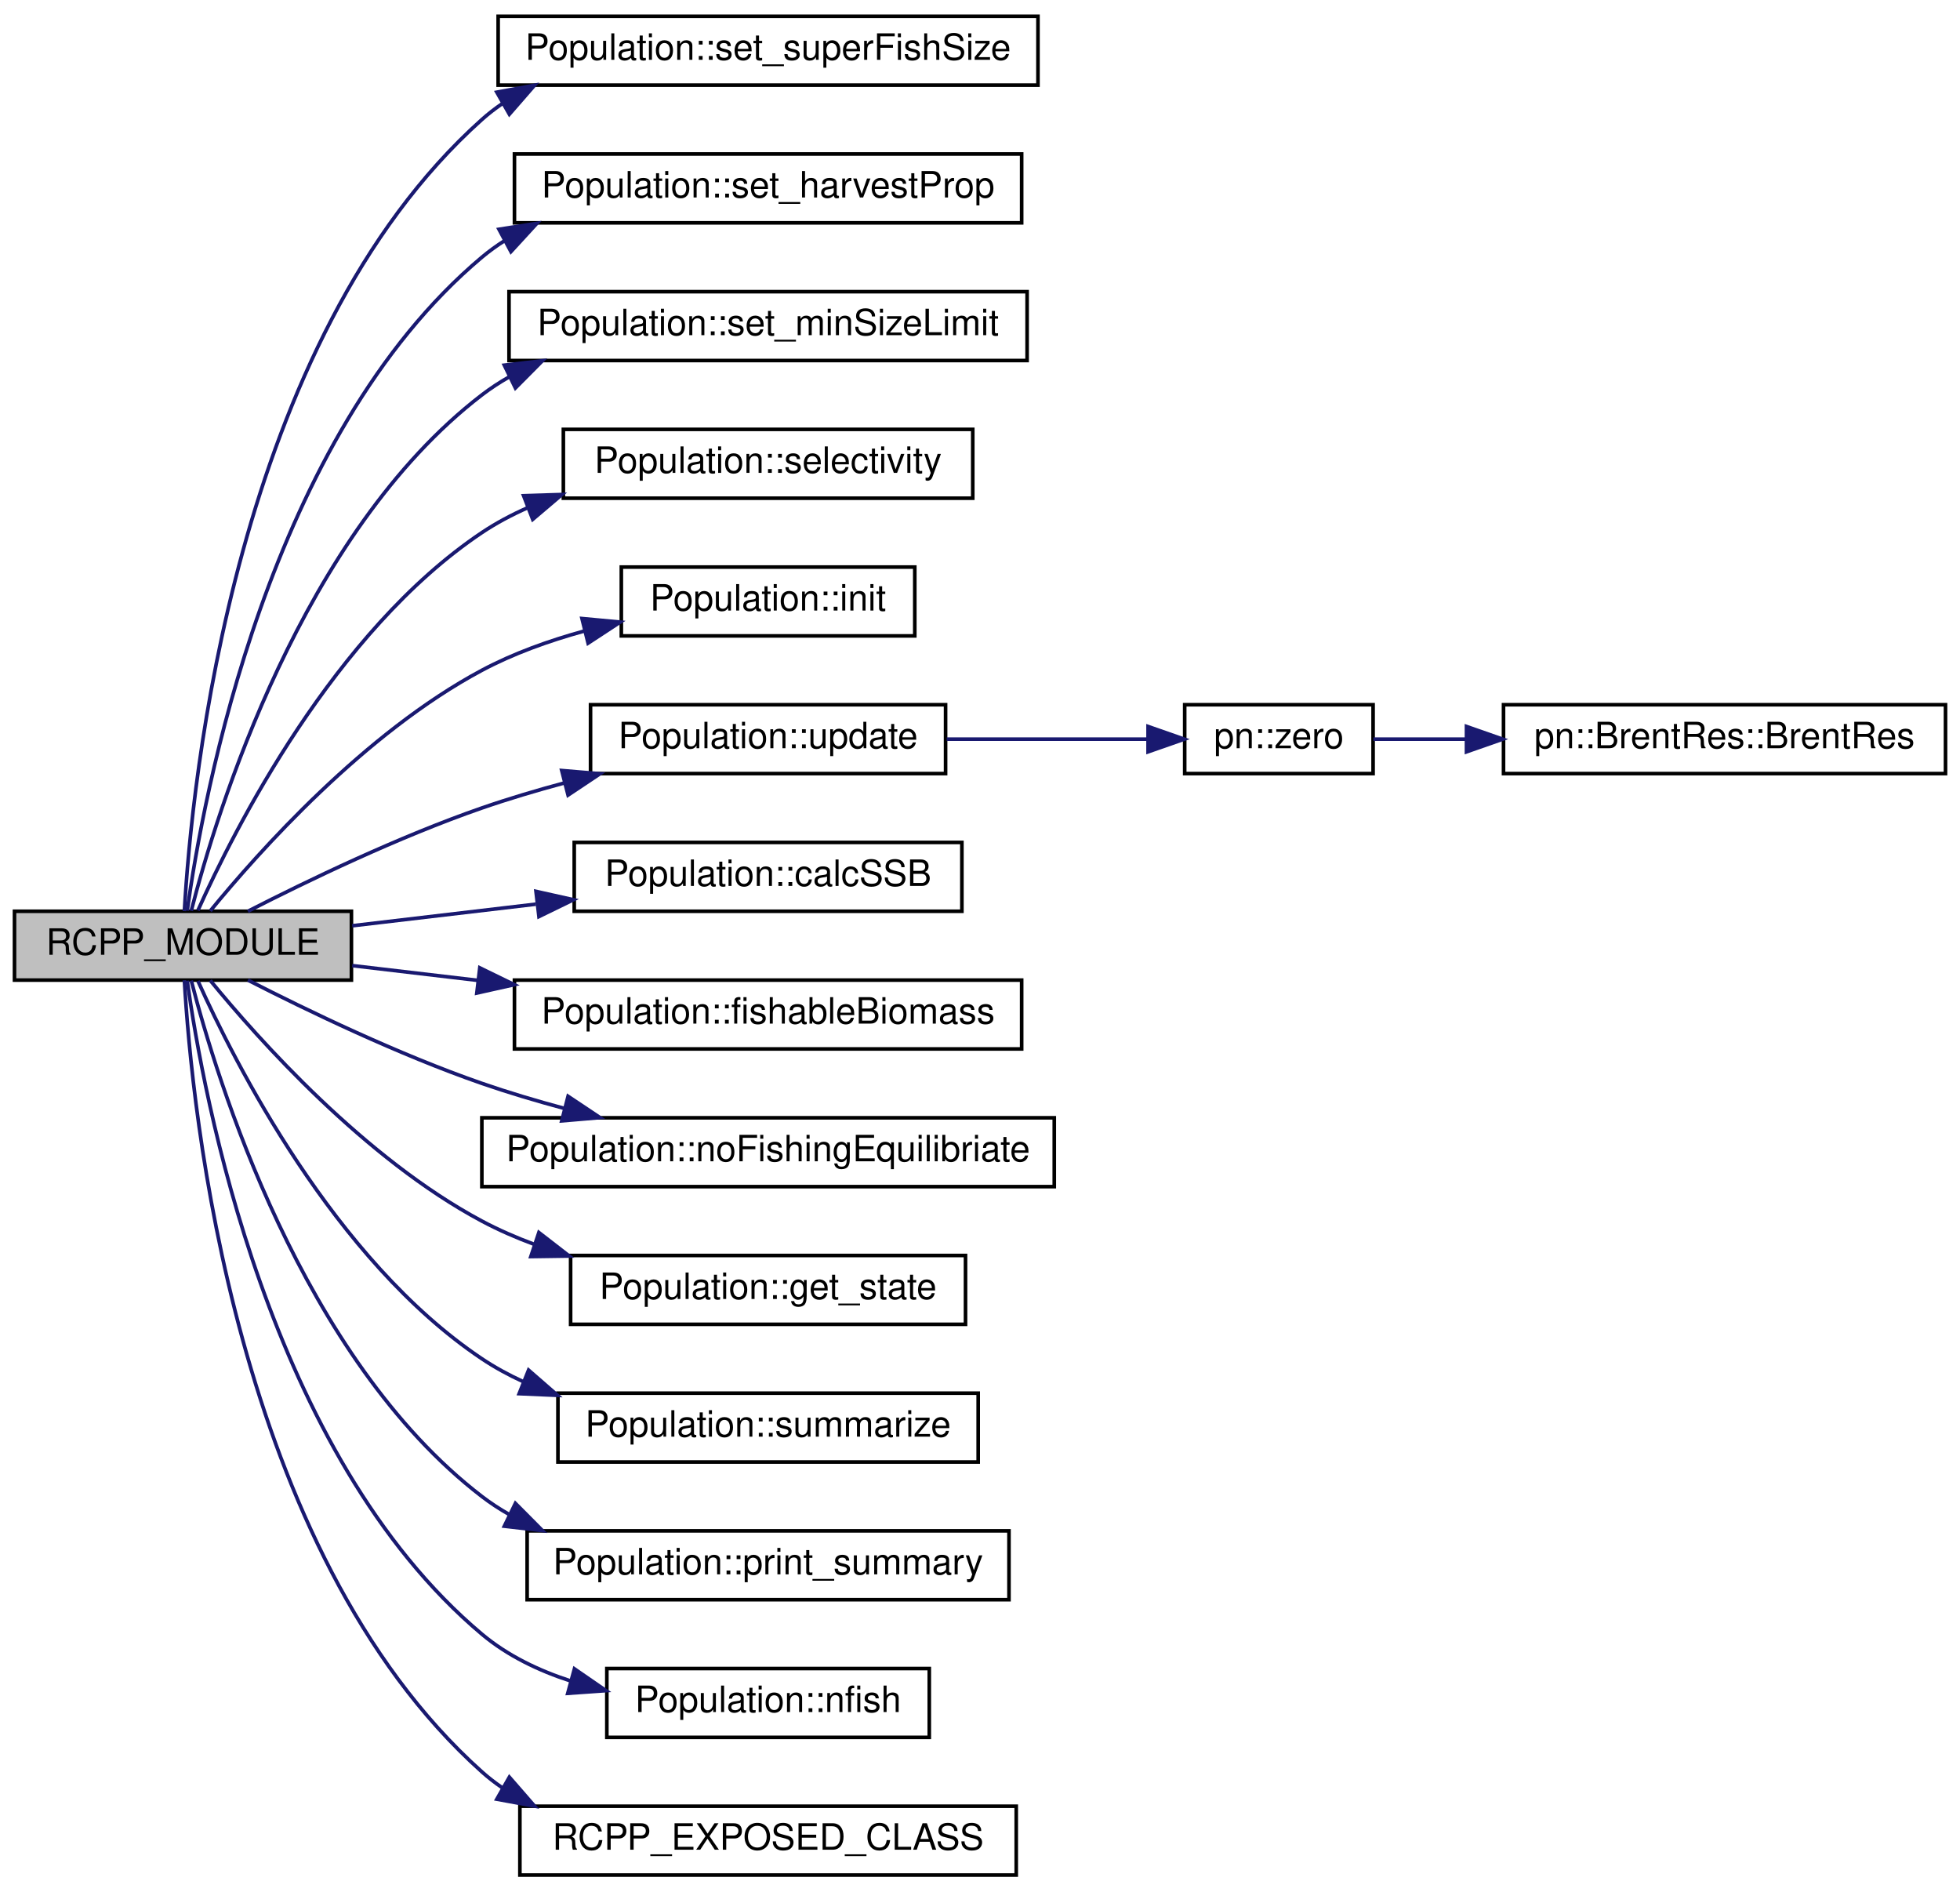
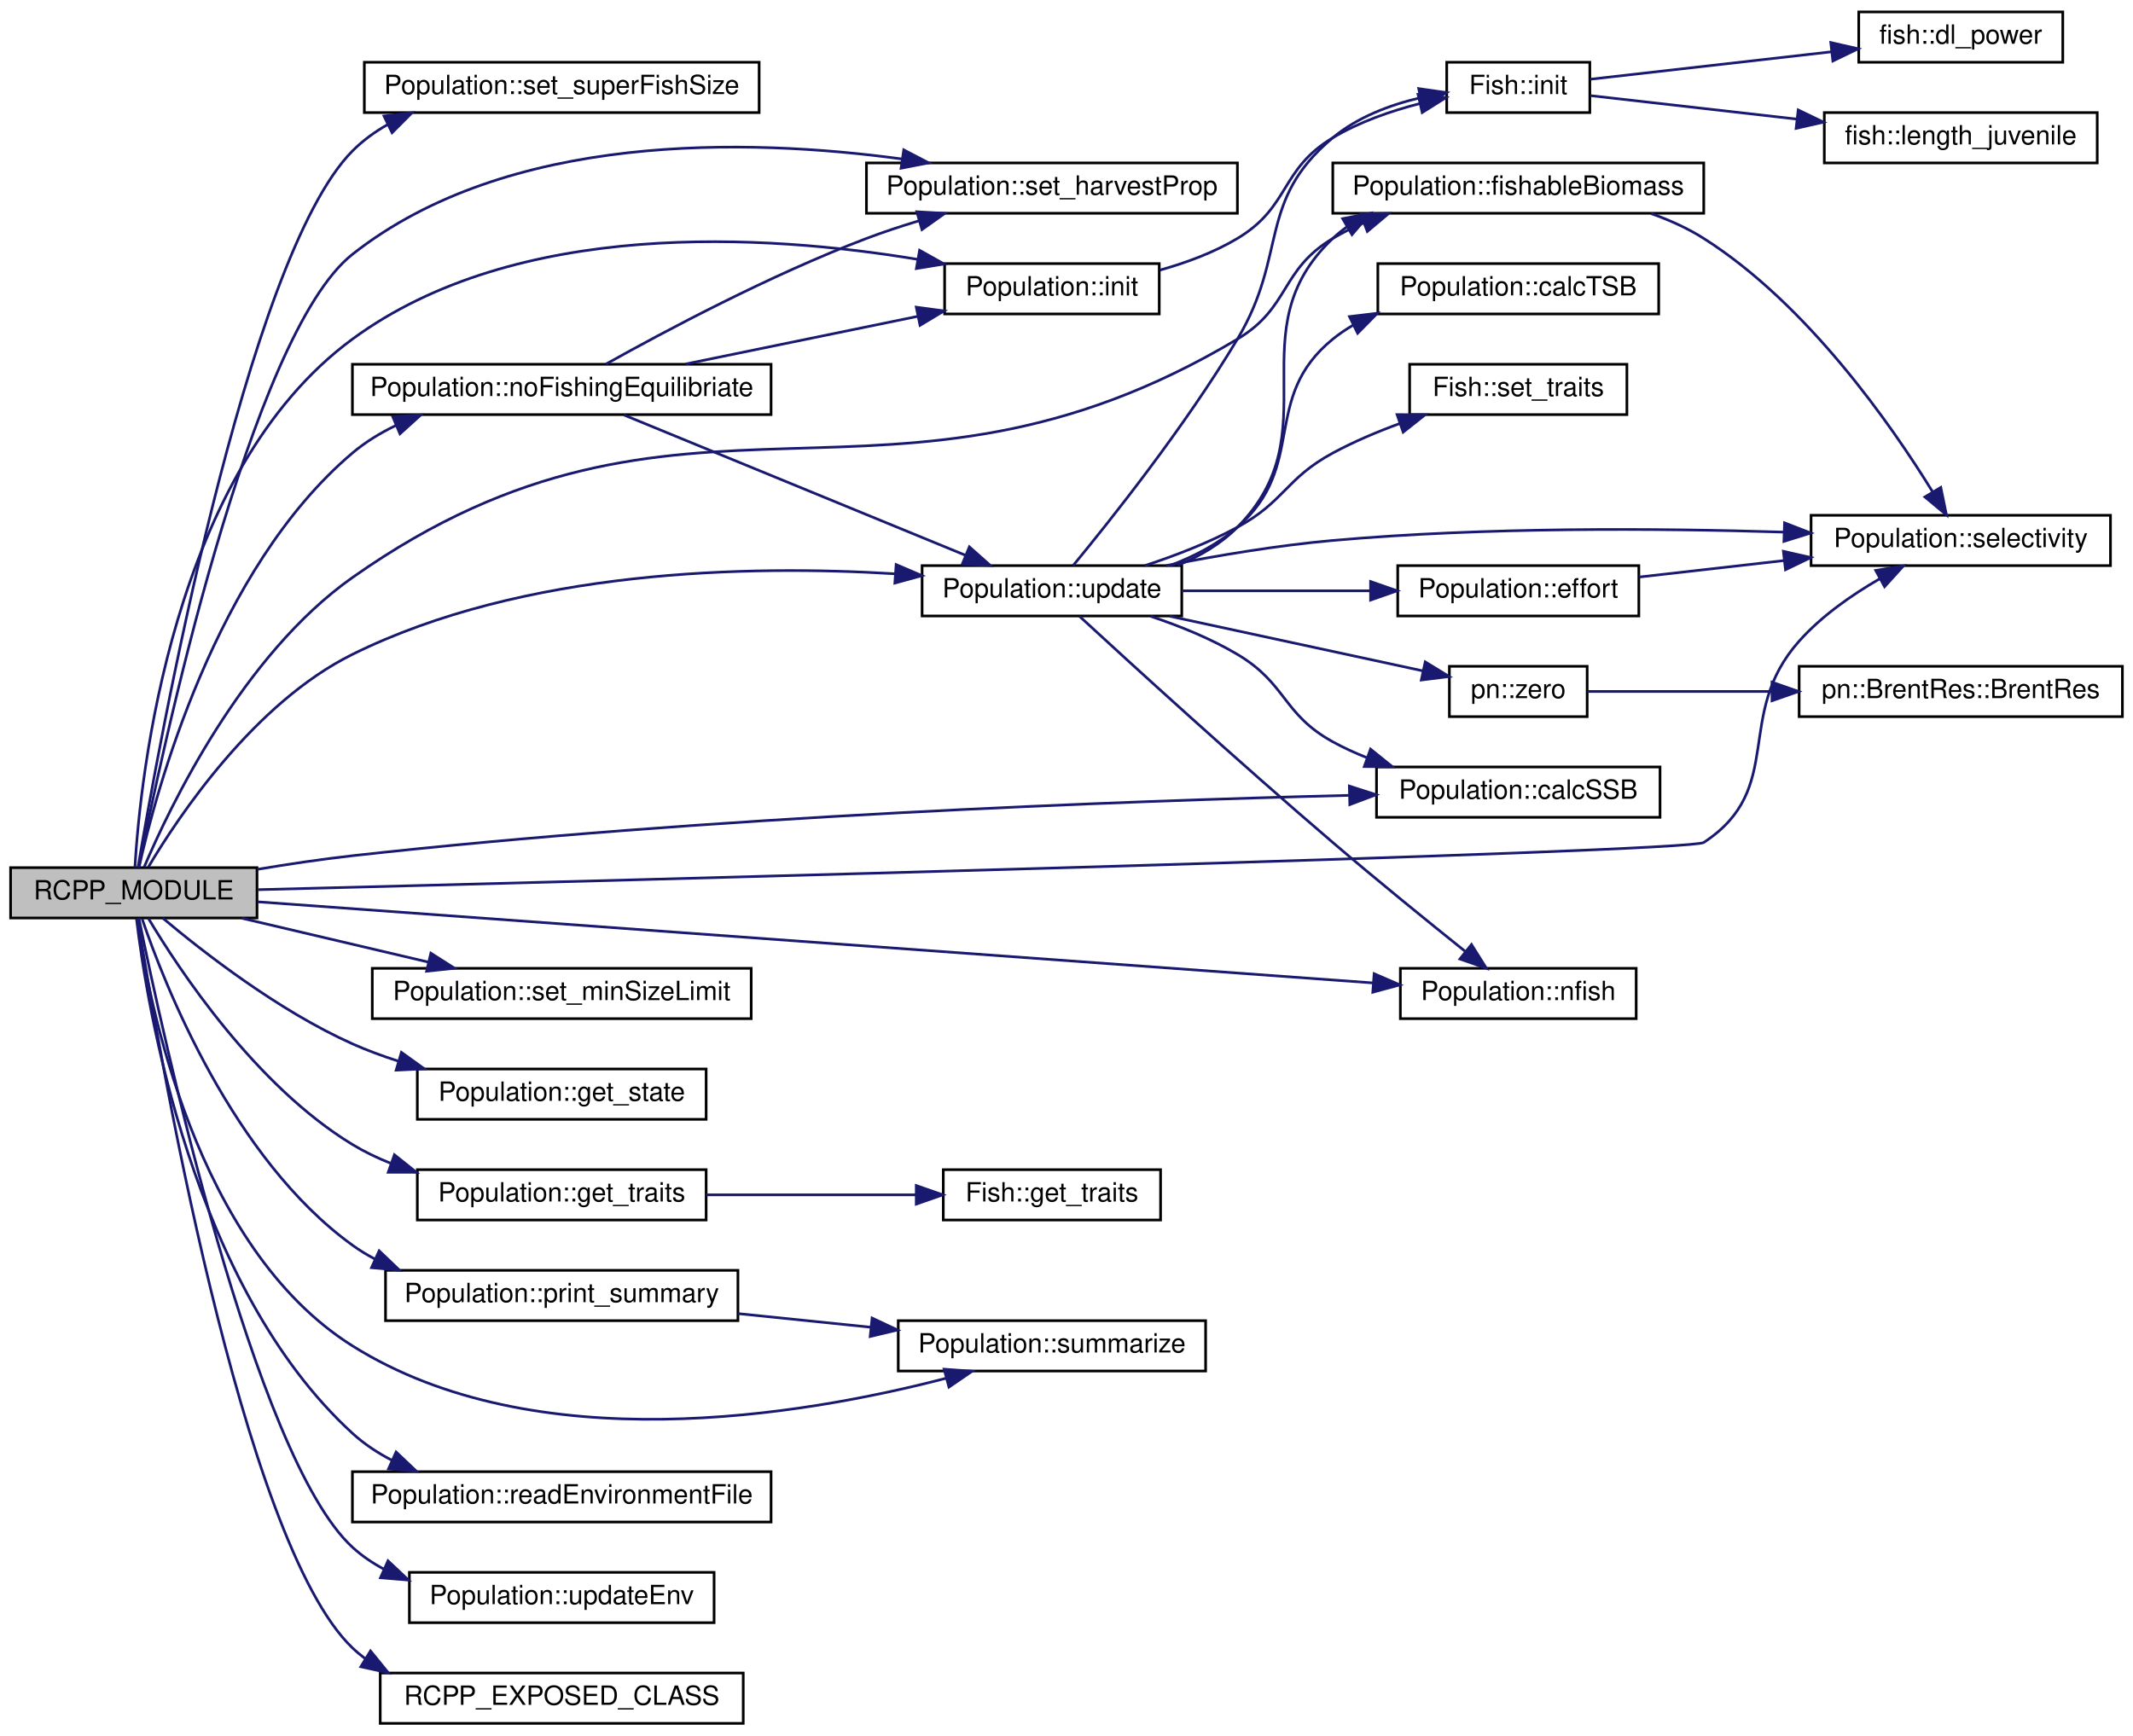
- <svg xmlns="http://www.w3.org/2000/svg" xmlns:xlink="http://www.w3.org/1999/xlink" width="541pt" height="522pt" viewBox="0.00 0.00 541.00 522.00">
-   <g id="graph0" class="graph" transform="scale(1 1) rotate(0) translate(4 518)">
+ <svg xmlns="http://www.w3.org/2000/svg" xmlns:xlink="http://www.w3.org/1999/xlink" width="805pt" height="655pt" viewBox="0.00 0.00 805.00 655.00">
+   <g id="graph0" class="graph" transform="scale(1 1) rotate(0) translate(4 651)">
    <g id="node1" class="node">
-       <polygon fill="#bfbfbf" stroke="#000000" points="0,-247.5 0,-266.5 93,-266.5 93,-247.5 0,-247.5" />
-       <text text-anchor="middle" x="46.5" y="-254.5" font-family="Helvetica,sans-Serif" font-size="10.00" fill="#000000">RCPP_MODULE</text>
+       <polygon fill="#bfbfbf" stroke="#000000" points="0,-304.5 0,-323.5 93,-323.5 93,-304.5 0,-304.5" />
+       <text text-anchor="middle" x="46.5" y="-311.5" font-family="Helvetica,sans-Serif" font-size="10.00" fill="#000000">RCPP_MODULE</text>
    </g>
    <g id="node2" class="node">
      <g id="a_node2">
        <a xlink:href="classPopulation.html#ae8a6455aa45e65bf8bd41312f9caa328" target="_top" xlink:title="Population::set_superFishSize">
-           <polygon fill="none" stroke="#000000" points="133.5,-494.5 133.5,-513.5 282.5,-513.5 282.5,-494.5 133.5,-494.5" />
-           <text text-anchor="middle" x="208" y="-501.5" font-family="Helvetica,sans-Serif" font-size="10.00" fill="#000000">Population::set_superFishSize</text>
+           <polygon fill="none" stroke="#000000" points="133.5,-608.5 133.5,-627.5 282.5,-627.5 282.5,-608.5 133.5,-608.5" />
+           <text text-anchor="middle" x="208" y="-615.5" font-family="Helvetica,sans-Serif" font-size="10.00" fill="#000000">Population::set_superFishSize</text>
        </a>
      </g>
    </g>
    <g id="edge1" class="edge">
-       <path fill="none" stroke="#191970" d="M46.893,-266.535C48.87,-301.5 60.606,-423.816 129,-485 130.751,-486.567 132.609,-488.01 134.552,-489.339" />
-       <polygon fill="#191970" stroke="#191970" points="133.13,-492.557 143.551,-494.466 136.595,-486.474 133.13,-492.557" />
+       <path fill="none" stroke="#191970" d="M48.07,-323.542C55.548,-367.902 88.856,-553.518 129,-594 132.911,-597.944 137.448,-601.244 142.332,-604.005" />
+       <polygon fill="#191970" stroke="#191970" points="140.912,-607.206 151.438,-608.413 143.963,-600.905 140.912,-607.206" />
    </g>
    <g id="node3" class="node">
      <g id="a_node3">
        <a xlink:href="classPopulation.html#a20696fa511c914e7c8837acb2a254b33" target="_top" xlink:title="Population::set_harvestProp">
-           <polygon fill="none" stroke="#000000" points="138,-456.5 138,-475.5 278,-475.5 278,-456.5 138,-456.5" />
-           <text text-anchor="middle" x="208" y="-463.5" font-family="Helvetica,sans-Serif" font-size="10.00" fill="#000000">Population::set_harvestProp</text>
+           <polygon fill="none" stroke="#000000" points="323,-570.5 323,-589.5 463,-589.5 463,-570.5 323,-570.5" />
+           <text text-anchor="middle" x="393" y="-577.5" font-family="Helvetica,sans-Serif" font-size="10.00" fill="#000000">Population::set_harvestProp</text>
        </a>
      </g>
    </g>
    <g id="edge2" class="edge">
-       <path fill="none" stroke="#191970" d="M47.675,-266.668C52.013,-297.989 70.07,-397.506 129,-447 130.985,-448.667 133.092,-450.193 135.293,-451.589" />
-       <polygon fill="#191970" stroke="#191970" points="133.725,-454.719 144.192,-456.354 137.029,-448.548 133.725,-454.719" />
+       <path fill="none" stroke="#191970" d="M48.384,-323.736C56.568,-364.974 90.366,-524.537 129,-555 187.659,-601.253 278.015,-598.917 336.324,-591.004" />
+       <polygon fill="#191970" stroke="#191970" points="337.074,-594.432 346.466,-589.528 336.066,-587.505 337.074,-594.432" />
    </g>
    <g id="node4" class="node">
      <g id="a_node4">
        <a xlink:href="classPopulation.html#a343a346cae1413da400c042868c15859" target="_top" xlink:title="Population::set_minSizeLimit">
-           <polygon fill="none" stroke="#000000" points="136.5,-418.5 136.5,-437.5 279.5,-437.5 279.5,-418.5 136.5,-418.5" />
-           <text text-anchor="middle" x="208" y="-425.5" font-family="Helvetica,sans-Serif" font-size="10.00" fill="#000000">Population::set_minSizeLimit</text>
+           <polygon fill="none" stroke="#000000" points="136.5,-266.5 136.5,-285.5 279.5,-285.5 279.5,-266.5 136.5,-266.5" />
+           <text text-anchor="middle" x="208" y="-273.5" font-family="Helvetica,sans-Serif" font-size="10.00" fill="#000000">Population::set_minSizeLimit</text>
        </a>
      </g>
    </g>
    <g id="edge3" class="edge">
-       <path fill="none" stroke="#191970" d="M48.788,-266.625C55.736,-293.657 79.225,-370.785 129,-409 131.36,-410.812 133.868,-412.454 136.482,-413.943" />
-       <polygon fill="#191970" stroke="#191970" points="135.202,-417.212 145.726,-418.433 138.261,-410.916 135.202,-417.212" />
+       <path fill="none" stroke="#191970" d="M87.253,-304.411C108.661,-299.374 135.086,-293.156 157.752,-287.823" />
+       <polygon fill="#191970" stroke="#191970" points="158.607,-291.217 167.54,-285.52 157.004,-284.404 158.607,-291.217" />
    </g>
    <g id="node5" class="node">
      <g id="a_node5">
        <a xlink:href="classPopulation.html#ac8ed845bbda25c937a2fd76b3788e987" target="_top" xlink:title="Population::selectivity">
-           <polygon fill="none" stroke="#000000" points="151.5,-380.5 151.5,-399.5 264.5,-399.5 264.5,-380.5 151.5,-380.5" />
-           <text text-anchor="middle" x="208" y="-387.5" font-family="Helvetica,sans-Serif" font-size="10.00" fill="#000000">Population::selectivity</text>
+           <polygon fill="none" stroke="#000000" points="679.5,-437.5 679.5,-456.5 792.5,-456.5 792.5,-437.5 679.5,-437.5" />
+           <text text-anchor="middle" x="736" y="-444.5" font-family="Helvetica,sans-Serif" font-size="10.00" fill="#000000">Population::selectivity</text>
        </a>
      </g>
    </g>
    <g id="edge4" class="edge">
-       <path fill="none" stroke="#191970" d="M50.638,-266.741C60.611,-288.98 88.201,-343.672 129,-371 132.966,-373.657 137.265,-375.943 141.738,-377.911" />
-       <polygon fill="#191970" stroke="#191970" points="140.526,-381.194 151.116,-381.518 143.039,-374.661 140.526,-381.194" />
+       <path fill="none" stroke="#191970" d="M93.469,-315.185C232.605,-318.735 633.311,-329.271 639,-333 670.258,-353.49 650.13,-381.099 675,-409 683.412,-418.437 694.72,-426.356 705.315,-432.481" />
+       <polygon fill="#191970" stroke="#191970" points="703.894,-435.692 714.351,-437.395 707.238,-429.543 703.894,-435.692" />
    </g>
    <g id="node6" class="node">
      <g id="a_node6">
-         <a xlink:href="classPopulation.html#a5440cd360f9b6af954085b442327633b" target="_top" xlink:title="Population::init">
-           <polygon fill="none" stroke="#000000" points="167.5,-342.5 167.5,-361.5 248.5,-361.5 248.5,-342.5 167.5,-342.5" />
-           <text text-anchor="middle" x="208" y="-349.5" font-family="Helvetica,sans-Serif" font-size="10.00" fill="#000000">Population::init</text>
+         <a xlink:href="classPopulation.html#a012ef586a78b4e7c2082634b316072d0" target="_top" xlink:title="Population::init">
+           <polygon fill="none" stroke="#000000" points="352.5,-532.5 352.5,-551.5 433.5,-551.5 433.5,-532.5 352.5,-532.5" />
+           <text text-anchor="middle" x="393" y="-539.5" font-family="Helvetica,sans-Serif" font-size="10.00" fill="#000000">Population::init</text>
        </a>
      </g>
    </g>
    <g id="edge5" class="edge">
-       <path fill="none" stroke="#191970" d="M54.034,-266.59C67.348,-282.855 96.7,-315.763 129,-333 137.682,-337.634 147.5,-341.153 157.189,-343.821" />
-       <polygon fill="#191970" stroke="#191970" points="156.637,-347.29 167.186,-346.304 158.325,-340.496 156.637,-347.29" />
-     </g>
-     <g id="node7" class="node">
-       <g id="a_node7">
-         <a xlink:href="classPopulation.html#aa404f725dcde475806cdb26704b9fbcf" target="_top" xlink:title="Population::update">
-           <polygon fill="none" stroke="#000000" points="159,-304.5 159,-323.5 257,-323.5 257,-304.5 159,-304.5" />
-           <text text-anchor="middle" x="208" y="-311.5" font-family="Helvetica,sans-Serif" font-size="10.00" fill="#000000">Population::update</text>
-         </a>
-       </g>
-     </g>
-     <g id="edge6" class="edge">
-       <path fill="none" stroke="#191970" d="M64.427,-266.501C80.862,-274.908 106.056,-287.043 129,-295 136.309,-297.535 144.113,-299.856 151.863,-301.938" />
-       <polygon fill="#191970" stroke="#191970" points="151.053,-305.344 161.61,-304.446 152.798,-298.564 151.053,-305.344" />
+       <path fill="none" stroke="#191970" d="M46.91,-323.586C48.932,-357.564 60.767,-472.901 129,-523 191.022,-568.539 284.855,-562.634 342.351,-553.1" />
+       <polygon fill="#191970" stroke="#191970" points="343.055,-556.529 352.299,-551.353 341.845,-549.635 343.055,-556.529" />
    </g>
    <g id="node10" class="node">
      <g id="a_node10">
-         <a xlink:href="classPopulation.html#af15e7ba23b161c710d4013204b542cb6" target="_top" xlink:title="Population::calcSSB">
-           <polygon fill="none" stroke="#000000" points="154.5,-266.5 154.5,-285.5 261.5,-285.5 261.5,-266.5 154.5,-266.5" />
-           <text text-anchor="middle" x="208" y="-273.5" font-family="Helvetica,sans-Serif" font-size="10.00" fill="#000000">Population::calcSSB</text>
+         <a xlink:href="classPopulation.html#a81c19d1c80cfb1d54d3872ecdefd0872" target="_top" xlink:title="Population::update">
+           <polygon fill="none" stroke="#000000" points="344,-418.5 344,-437.5 442,-437.5 442,-418.5 344,-418.5" />
+           <text text-anchor="middle" x="393" y="-425.5" font-family="Helvetica,sans-Serif" font-size="10.00" fill="#000000">Population::update</text>
        </a>
      </g>
    </g>
    <g id="edge9" class="edge">
-       <path fill="none" stroke="#191970" d="M93.213,-262.496C109.028,-264.356 126.975,-266.468 143.901,-268.459" />
-       <polygon fill="#191970" stroke="#191970" points="143.94,-271.988 154.281,-269.68 144.758,-265.036 143.94,-271.988" />
-     </g>
-     <g id="node11" class="node">
-       <g id="a_node11">
-         <a xlink:href="classPopulation.html#a42c4b04852bdda937e50f82952106af1" target="_top" xlink:title="Population::fishableBiomass">
-           <polygon fill="none" stroke="#000000" points="138,-228.5 138,-247.5 278,-247.5 278,-228.5 138,-228.5" />
-           <text text-anchor="middle" x="208" y="-235.5" font-family="Helvetica,sans-Serif" font-size="10.00" fill="#000000">Population::fishableBiomass</text>
-         </a>
-       </g>
-     </g>
-     <g id="edge10" class="edge">
-       <path fill="none" stroke="#191970" d="M93.213,-251.504C104.129,-250.22 116.062,-248.816 127.974,-247.415" />
-       <polygon fill="#191970" stroke="#191970" points="128.43,-250.885 137.953,-246.241 127.612,-243.933 128.43,-250.885" />
+       <path fill="none" stroke="#191970" d="M52.011,-323.771C63.48,-343.04 91.959,-385.659 129,-404 193.647,-436.009 278.1,-437.819 333.87,-434.41" />
+       <polygon fill="#191970" stroke="#191970" points="334.202,-437.895 343.939,-433.719 333.723,-430.912 334.202,-437.895" />
    </g>
    <g id="node12" class="node">
      <g id="a_node12">
-         <a xlink:href="classPopulation.html#a650981877120084dbc53323e34ddfd5e" target="_top" xlink:title="Population::noFishingEquilibriate">
-           <polygon fill="none" stroke="#000000" points="129,-190.5 129,-209.5 287,-209.5 287,-190.5 129,-190.5" />
-           <text text-anchor="middle" x="208" y="-197.5" font-family="Helvetica,sans-Serif" font-size="10.00" fill="#000000">Population::noFishingEquilibriate</text>
-         </a>
-       </g>
-     </g>
-     <g id="edge11" class="edge">
-       <path fill="none" stroke="#191970" d="M64.427,-247.499C80.862,-239.092 106.056,-226.957 129,-219 136.309,-216.465 144.113,-214.144 151.863,-212.062" />
-       <polygon fill="#191970" stroke="#191970" points="152.798,-215.436 161.61,-209.554 151.053,-208.656 152.798,-215.436" />
-     </g>
-     <g id="node13" class="node">
-       <g id="a_node13">
-         <a xlink:href="classPopulation.html#a62f07e15a6d75f0e37e6e24e6a2eaec2" target="_top" xlink:title="Population::get_state">
-           <polygon fill="none" stroke="#000000" points="153.5,-152.5 153.5,-171.5 262.5,-171.5 262.5,-152.5 153.5,-152.5" />
-           <text text-anchor="middle" x="208" y="-159.5" font-family="Helvetica,sans-Serif" font-size="10.00" fill="#000000">Population::get_state</text>
-         </a>
-       </g>
-     </g>
-     <g id="edge12" class="edge">
-       <path fill="none" stroke="#191970" d="M54.034,-247.41C67.348,-231.145 96.7,-198.237 129,-181 133.55,-178.572 138.412,-176.449 143.404,-174.595" />
-       <polygon fill="#191970" stroke="#191970" points="144.74,-177.839 153.116,-171.351 142.522,-171.2 144.74,-177.839" />
+         <a xlink:href="classPopulation.html#af15e7ba23b161c710d4013204b542cb6" target="_top" xlink:title="Population::calcSSB">
+           <polygon fill="none" stroke="#000000" points="515.5,-342.5 515.5,-361.5 622.5,-361.5 622.5,-342.5 515.5,-342.5" />
+           <text text-anchor="middle" x="569" y="-349.5" font-family="Helvetica,sans-Serif" font-size="10.00" fill="#000000">Population::calcSSB</text>
+         </a>
+       </g>
+     </g>
+     <g id="edge22" class="edge">
+       <path fill="none" stroke="#191970" d="M93.054,-322.85C104.752,-324.812 117.305,-326.693 129,-328 262.333,-342.901 419.473,-348.649 505.232,-350.792" />
+       <polygon fill="#191970" stroke="#191970" points="505.248,-354.293 515.33,-351.036 505.417,-347.295 505.248,-354.293" />
    </g>
    <g id="node14" class="node">
      <g id="a_node14">
+         <a xlink:href="classPopulation.html#a42c4b04852bdda937e50f82952106af1" target="_top" xlink:title="Population::fishableBiomass">
+           <polygon fill="none" stroke="#000000" points="499,-570.5 499,-589.5 639,-589.5 639,-570.5 499,-570.5" />
+           <text text-anchor="middle" x="569" y="-577.5" font-family="Helvetica,sans-Serif" font-size="10.00" fill="#000000">Population::fishableBiomass</text>
+         </a>
+       </g>
+     </g>
+     <g id="edge23" class="edge">
+       <path fill="none" stroke="#191970" d="M50.423,-323.746C60.123,-346.567 87.492,-403.747 129,-433 254.667,-521.563 330.964,-444.246 463,-523 482.98,-534.917 479.031,-549.064 499,-561 502.648,-563.18 506.551,-565.116 510.578,-566.834" />
+       <polygon fill="#191970" stroke="#191970" points="509.547,-570.186 520.138,-570.459 512.028,-563.641 509.547,-570.186" />
+     </g>
+     <g id="node18" class="node">
+       <g id="a_node18">
+         <a xlink:href="classPopulation.html#ac62fc3480d60b055cd1886649809c6a6" target="_top" xlink:title="Population::nfish">
+           <polygon fill="none" stroke="#000000" points="524.5,-266.5 524.5,-285.5 613.5,-285.5 613.5,-266.5 524.5,-266.5" />
+           <text text-anchor="middle" x="569" y="-273.5" font-family="Helvetica,sans-Serif" font-size="10.00" fill="#000000">Population::nfish</text>
+         </a>
+       </g>
+     </g>
+     <g id="edge34" class="edge">
+       <path fill="none" stroke="#191970" d="M93.328,-310.594C189.953,-303.567 410.992,-287.491 514.124,-279.991" />
+       <polygon fill="#191970" stroke="#191970" points="514.602,-283.466 524.322,-279.249 514.095,-276.484 514.602,-283.466" />
+     </g>
+     <g id="node19" class="node">
+       <g id="a_node19">
+         <a xlink:href="classPopulation.html#aa7eba257f23cbc12aa3673ce012fb2cb" target="_top" xlink:title="Population::noFishingEquilibriate">
+           <polygon fill="none" stroke="#000000" points="129,-494.5 129,-513.5 287,-513.5 287,-494.5 129,-494.5" />
+           <text text-anchor="middle" x="208" y="-501.5" font-family="Helvetica,sans-Serif" font-size="10.00" fill="#000000">Population::noFishingEquilibriate</text>
+         </a>
+       </g>
+     </g>
+     <g id="edge24" class="edge">
+       <path fill="none" stroke="#191970" d="M48.446,-323.519C54.73,-351.81 77.162,-436.138 129,-480 133.883,-484.132 139.464,-487.552 145.352,-490.384" />
+       <polygon fill="#191970" stroke="#191970" points="144.225,-493.707 154.8,-494.367 146.945,-487.257 144.225,-493.707" />
+     </g>
+     <g id="node20" class="node">
+       <g id="a_node20">
+         <a xlink:href="classPopulation.html#a62f07e15a6d75f0e37e6e24e6a2eaec2" target="_top" xlink:title="Population::get_state">
+           <polygon fill="none" stroke="#000000" points="153.5,-228.5 153.5,-247.5 262.5,-247.5 262.5,-228.5 153.5,-228.5" />
+           <text text-anchor="middle" x="208" y="-235.5" font-family="Helvetica,sans-Serif" font-size="10.00" fill="#000000">Population::get_state</text>
+         </a>
+       </g>
+     </g>
+     <g id="edge28" class="edge">
+       <path fill="none" stroke="#191970" d="M57.439,-304.443C72.523,-291.755 101.027,-269.502 129,-257 134.445,-254.566 140.247,-252.418 146.138,-250.528" />
+       <polygon fill="#191970" stroke="#191970" points="147.494,-253.777 156.091,-247.585 145.51,-247.064 147.494,-253.777" />
+     </g>
+     <g id="node21" class="node">
+       <g id="a_node21">
+         <a xlink:href="classPopulation.html#a29fa674d9ce3986f71b07f11d2374fde" target="_top" xlink:title="Population::get_traits">
+           <polygon fill="none" stroke="#000000" points="153.5,-190.5 153.5,-209.5 262.5,-209.5 262.5,-190.5 153.5,-190.5" />
+           <text text-anchor="middle" x="208" y="-197.5" font-family="Helvetica,sans-Serif" font-size="10.00" fill="#000000">Population::get_traits</text>
+         </a>
+       </g>
+     </g>
+     <g id="edge29" class="edge">
+       <path fill="none" stroke="#191970" d="M51.941,-304.454C63.487,-285.106 92.407,-241.227 129,-219 133.482,-216.278 138.327,-213.946 143.337,-211.947" />
+       <polygon fill="#191970" stroke="#191970" points="144.851,-215.125 153.12,-208.502 142.525,-208.522 144.851,-215.125" />
+     </g>
+     <g id="node23" class="node">
+       <g id="a_node23">
        <a xlink:href="classPopulation.html#af069291adb3fb7b451a36cf0a179398b" target="_top" xlink:title="Population::summarize">
-           <polygon fill="none" stroke="#000000" points="150,-114.5 150,-133.5 266,-133.5 266,-114.5 150,-114.5" />
-           <text text-anchor="middle" x="208" y="-121.5" font-family="Helvetica,sans-Serif" font-size="10.00" fill="#000000">Population::summarize</text>
-         </a>
-       </g>
-     </g>
-     <g id="edge13" class="edge">
-       <path fill="none" stroke="#191970" d="M50.638,-247.259C60.611,-225.02 88.201,-170.328 129,-143 132.56,-140.615 136.387,-138.529 140.369,-136.704" />
-       <polygon fill="#191970" stroke="#191970" points="141.896,-139.863 149.884,-132.902 139.299,-133.363 141.896,-139.863" />
-     </g>
-     <g id="node15" class="node">
-       <g id="a_node15">
+           <polygon fill="none" stroke="#000000" points="335,-133.5 335,-152.5 451,-152.5 451,-133.5 335,-133.5" />
+           <text text-anchor="middle" x="393" y="-140.5" font-family="Helvetica,sans-Serif" font-size="10.00" fill="#000000">Population::summarize</text>
+         </a>
+       </g>
+     </g>
+     <g id="edge31" class="edge">
+       <path fill="none" stroke="#191970" d="M47.668,-304.307C51.912,-273.921 69.539,-180.332 129,-143 197.883,-99.753 298.122,-116.462 353.147,-130.787" />
+       <polygon fill="#191970" stroke="#191970" points="352.311,-134.186 362.878,-133.418 354.139,-127.429 352.311,-134.186" />
+     </g>
+     <g id="node24" class="node">
+       <g id="a_node24">
        <a xlink:href="classPopulation.html#a345497aa32fe22f73153a59f469c6a19" target="_top" xlink:title="Population::print_summary">
-           <polygon fill="none" stroke="#000000" points="141.5,-76.5 141.5,-95.5 274.5,-95.5 274.5,-76.5 141.5,-76.5" />
-           <text text-anchor="middle" x="208" y="-83.5" font-family="Helvetica,sans-Serif" font-size="10.00" fill="#000000">Population::print_summary</text>
-         </a>
-       </g>
-     </g>
-     <g id="edge14" class="edge">
-       <path fill="none" stroke="#191970" d="M48.788,-247.375C55.736,-220.343 79.225,-143.215 129,-105 131.36,-103.188 133.868,-101.546 136.482,-100.057" />
-       <polygon fill="#191970" stroke="#191970" points="138.261,-103.084 145.726,-95.567 135.202,-96.788 138.261,-103.084" />
-     </g>
-     <g id="node16" class="node">
-       <g id="a_node16">
-         <a xlink:href="classPopulation.html#ac62fc3480d60b055cd1886649809c6a6" target="_top" xlink:title="Population::nfish">
-           <polygon fill="none" stroke="#000000" points="163.5,-38.5 163.5,-57.5 252.5,-57.5 252.5,-38.5 163.5,-38.5" />
-           <text text-anchor="middle" x="208" y="-45.5" font-family="Helvetica,sans-Serif" font-size="10.00" fill="#000000">Population::nfish</text>
-         </a>
-       </g>
-     </g>
-     <g id="edge15" class="edge">
-       <path fill="none" stroke="#191970" d="M47.675,-247.332C52.013,-216.011 70.07,-116.494 129,-67 136.06,-61.07 144.665,-56.93 153.565,-54.052" />
-       <polygon fill="#191970" stroke="#191970" points="154.554,-57.41 163.279,-51.399 152.711,-50.657 154.554,-57.41" />
-     </g>
-     <g id="node17" class="node">
-       <g id="a_node17">
+           <polygon fill="none" stroke="#000000" points="141.5,-152.5 141.5,-171.5 274.5,-171.5 274.5,-152.5 141.5,-152.5" />
+           <text text-anchor="middle" x="208" y="-159.5" font-family="Helvetica,sans-Serif" font-size="10.00" fill="#000000">Population::print_summary</text>
+         </a>
+       </g>
+     </g>
+     <g id="edge32" class="edge">
+       <path fill="none" stroke="#191970" d="M49.643,-304.152C58.109,-279.286 83.854,-213.627 129,-181 131.687,-179.058 134.546,-177.313 137.523,-175.744" />
+       <polygon fill="#191970" stroke="#191970" points="139.1,-178.872 146.756,-171.549 136.203,-172.5 139.1,-178.872" />
+     </g>
+     <g id="node25" class="node">
+       <g id="a_node25">
+         <a xlink:href="classPopulation.html#a2cbbf4e1d4fdfe6fc3f67b96a5aa698d" target="_top" xlink:title="Population::readEnvironmentFile">
+           <polygon fill="none" stroke="#000000" points="129,-76.5 129,-95.5 287,-95.5 287,-76.5 129,-76.5" />
+           <text text-anchor="middle" x="208" y="-83.5" font-family="Helvetica,sans-Serif" font-size="10.00" fill="#000000">Population::readEnvironmentFile</text>
+         </a>
+       </g>
+     </g>
+     <g id="edge35" class="edge">
+       <path fill="none" stroke="#191970" d="M47.506,-304.243C51.394,-271.643 68.384,-165.427 129,-110 133.405,-105.972 138.467,-102.62 143.856,-99.829" />
+       <polygon fill="#191970" stroke="#191970" points="145.487,-102.934 153.175,-95.644 142.619,-96.548 145.487,-102.934" />
+     </g>
+     <g id="node26" class="node">
+       <g id="a_node26">
+         <a xlink:href="classPopulation.html#a59c8a171470f0cca4453940e07c3c1df" target="_top" xlink:title="Population::updateEnv">
+           <polygon fill="none" stroke="#000000" points="150.5,-38.5 150.5,-57.5 265.5,-57.5 265.5,-38.5 150.5,-38.5" />
+           <text text-anchor="middle" x="208" y="-45.5" font-family="Helvetica,sans-Serif" font-size="10.00" fill="#000000">Population::updateEnv</text>
+         </a>
+       </g>
+     </g>
+     <g id="edge36" class="edge">
+       <path fill="none" stroke="#191970" d="M48.407,-304.444C56.821,-263.209 91.85,-101.074 129,-67 132.58,-63.716 136.626,-60.972 140.949,-58.682" />
+       <polygon fill="#191970" stroke="#191970" points="142.434,-61.853 150.149,-54.591 139.589,-55.457 142.434,-61.853" />
+     </g>
+     <g id="node27" class="node">
+       <g id="a_node27">
        <a xlink:href="fish__glue_8cpp.html#a98419b0e357e28499fdbf638fbe73e50" target="_top" xlink:title="RCPP_EXPOSED_CLASS">
          <polygon fill="none" stroke="#000000" points="139.5,-.5 139.5,-19.5 276.5,-19.5 276.5,-.5 139.5,-.5" />
          <text text-anchor="middle" x="208" y="-7.5" font-family="Helvetica,sans-Serif" font-size="10.00" fill="#000000">RCPP_EXPOSED_CLASS</text>
        </a>
      </g>
    </g>
-     <g id="edge16" class="edge">
-       <path fill="none" stroke="#191970" d="M46.893,-247.465C48.87,-212.5 60.606,-90.184 129,-29 130.751,-27.433 132.609,-25.99 134.552,-24.661" />
-       <polygon fill="#191970" stroke="#191970" points="136.595,-27.526 143.551,-19.534 133.13,-21.443 136.595,-27.526" />
+     <g id="edge37" class="edge">
+       <path fill="none" stroke="#191970" d="M47.993,-304.236C55.122,-258.85 87.097,-69.028 129,-29 130.492,-27.575 132.071,-26.251 133.723,-25.02" />
+       <polygon fill="#191970" stroke="#191970" points="135.827,-27.835 142.517,-19.62 132.164,-21.87 135.827,-27.835" />
+     </g>
+     <g id="node7" class="node">
+       <g id="a_node7">
+         <a xlink:href="classFish.html#adf85bf269f1651352506e371ffd2cecc" target="_top" xlink:title="Initializes the fish, i.e., initializes parameters and sets the initial state (age = 1...">
+           <polygon fill="none" stroke="#000000" points="542,-608.5 542,-627.5 596,-627.5 596,-608.5 542,-608.5" />
+           <text text-anchor="middle" x="569" y="-615.5" font-family="Helvetica,sans-Serif" font-size="10.00" fill="#000000">Fish::init</text>
+         </a>
+       </g>
+     </g>
+     <g id="edge6" class="edge">
+       <path fill="none" stroke="#191970" d="M433.771,-549.058C443.769,-551.849 454.137,-555.702 463,-561 482.969,-572.936 479.031,-587.064 499,-599 508.931,-604.936 520.749,-609.058 531.822,-611.904" />
+       <polygon fill="#191970" stroke="#191970" points="531.175,-615.347 541.705,-614.174 532.742,-608.524 531.175,-615.347" />
    </g>
    <g id="node8" class="node">
      <g id="a_node8">
-         <a xlink:href="namespacepn.html#ad42003887dcc42a4758c69775f83a8d9" target="_top" xlink:title="pn::zero">
-           <polygon fill="none" stroke="#000000" points="323,-304.5 323,-323.5 375,-323.5 375,-304.5 323,-304.5" />
-           <text text-anchor="middle" x="349" y="-311.5" font-family="Helvetica,sans-Serif" font-size="10.00" fill="#000000">pn::zero</text>
+         <a xlink:href="namespacefish.html#a0ab1c4842d702a0a40bd04f26793ce12" target="_top" xlink:title="Compute the nonlinear growth increment , as follows . ">
+           <polygon fill="none" stroke="#000000" points="697.5,-627.5 697.5,-646.5 774.5,-646.5 774.5,-627.5 697.5,-627.5" />
+           <text text-anchor="middle" x="736" y="-634.5" font-family="Helvetica,sans-Serif" font-size="10.00" fill="#000000">fish::dl_power</text>
        </a>
      </g>
    </g>
    <g id="edge7" class="edge">
-       <path fill="none" stroke="#191970" d="M257.315,-314C275.598,-314 295.976,-314 312.869,-314" />
-       <polygon fill="#191970" stroke="#191970" points="312.887,-317.5 322.887,-314 312.887,-310.5 312.887,-317.5" />
+       <path fill="none" stroke="#191970" d="M596.203,-621.095C620.758,-623.889 657.471,-628.066 687.113,-631.438" />
+       <polygon fill="#191970" stroke="#191970" points="686.94,-634.941 697.271,-632.594 687.731,-627.986 686.94,-634.941" />
    </g>
    <g id="node9" class="node">
      <g id="a_node9">
+         <a xlink:href="namespacefish.html#a1d06e0358aca1be4446ed148b7ce3d84" target="_top" xlink:title="Compute the new length after growth assuming no allocation to reproduction . ">
+           <polygon fill="none" stroke="#000000" points="684.5,-589.5 684.5,-608.5 787.5,-608.5 787.5,-589.5 684.5,-589.5" />
+           <text text-anchor="middle" x="736" y="-596.5" font-family="Helvetica,sans-Serif" font-size="10.00" fill="#000000">fish::length_juvenile</text>
+         </a>
+       </g>
+     </g>
+     <g id="edge8" class="edge">
+       <path fill="none" stroke="#191970" d="M596.203,-614.905C617.265,-612.509 647.273,-609.095 674.091,-606.044" />
+       <polygon fill="#191970" stroke="#191970" points="674.647,-609.503 684.187,-604.895 673.856,-602.548 674.647,-609.503" />
+     </g>
+     <g id="edge20" class="edge">
+       <path fill="none" stroke="#191970" d="M436.088,-437.512C455.247,-441.277 478.143,-445.146 499,-447 556.274,-452.092 621.641,-451.625 669.199,-450.151" />
+       <polygon fill="#191970" stroke="#191970" points="669.492,-453.643 679.37,-449.812 669.259,-446.647 669.492,-453.643" />
+     </g>
+     <g id="edge13" class="edge">
+       <path fill="none" stroke="#191970" d="M401.011,-437.55C414.752,-454.202 443.241,-489.939 463,-523 482.175,-555.082 470.335,-575.015 499,-599 508.262,-606.75 520.409,-611.36 531.979,-614.095" />
+       <polygon fill="#191970" stroke="#191970" points="531.424,-617.552 541.912,-616.047 532.775,-610.684 531.424,-617.552" />
+     </g>
+     <g id="node11" class="node">
+       <g id="a_node11">
+         <a xlink:href="classPopulation.html#ae942ef70cc9f4dfc40b5d843baf40b1e" target="_top" xlink:title="Population::calcTSB">
+           <polygon fill="none" stroke="#000000" points="516,-532.5 516,-551.5 622,-551.5 622,-532.5 516,-532.5" />
+           <text text-anchor="middle" x="569" y="-539.5" font-family="Helvetica,sans-Serif" font-size="10.00" fill="#000000">Population::calcTSB</text>
+         </a>
+       </g>
+     </g>
+     <g id="edge10" class="edge">
+       <path fill="none" stroke="#191970" d="M437.594,-437.543C446.712,-440.998 455.73,-445.676 463,-452 489.694,-475.22 471.563,-500.663 499,-523 501.412,-524.964 504.011,-526.726 506.738,-528.306" />
+       <polygon fill="#191970" stroke="#191970" points="505.29,-531.495 515.809,-532.762 508.376,-525.212 505.29,-531.495" />
+     </g>
+     <g id="edge11" class="edge">
+       <path fill="none" stroke="#191970" d="M430.227,-418.384C441.199,-414.731 452.949,-409.972 463,-404 481.66,-392.913 479.988,-381.473 499,-371 503.017,-368.787 507.308,-366.819 511.714,-365.072" />
+       <polygon fill="#191970" stroke="#191970" points="513.237,-368.244 521.48,-361.588 510.885,-361.651 513.237,-368.244" />
+     </g>
+     <g id="node13" class="node">
+       <g id="a_node13">
+         <a xlink:href="classFish.html#aaa3e67187a587efc7a99485b4a6ee248" target="_top" xlink:title="Fish::set_traits">
+           <polygon fill="none" stroke="#000000" points="528,-494.5 528,-513.5 610,-513.5 610,-494.5 528,-494.5" />
+           <text text-anchor="middle" x="569" y="-501.5" font-family="Helvetica,sans-Serif" font-size="10.00" fill="#000000">Fish::set_traits</text>
+         </a>
+       </g>
+     </g>
+     <g id="edge12" class="edge">
+       <path fill="none" stroke="#191970" d="M428.138,-437.532C439.595,-441.293 452.151,-446.134 463,-452 480.83,-461.641 481.17,-470.359 499,-480 506.882,-484.262 515.666,-487.983 524.275,-491.142" />
+       <polygon fill="#191970" stroke="#191970" points="523.267,-494.497 533.862,-494.468 525.562,-487.884 523.267,-494.497" />
+     </g>
+     <g id="edge14" class="edge">
+       <path fill="none" stroke="#191970" d="M440.508,-437.619C448.809,-441.047 456.767,-445.697 463,-452 498.871,-488.279 461.965,-525.911 499,-561 500.671,-562.583 502.461,-564.037 504.343,-565.373" />
+       <polygon fill="#191970" stroke="#191970" points="502.712,-568.473 513.112,-570.498 506.244,-562.43 502.712,-568.473" />
+     </g>
+     <g id="node15" class="node">
+       <g id="a_node15">
+         <a xlink:href="classPopulation.html#ad1840de2f00982c35d48b91a1d27ae13" target="_top" xlink:title="Population::effort">
+           <polygon fill="none" stroke="#000000" points="523.5,-418.5 523.5,-437.5 614.5,-437.5 614.5,-418.5 523.5,-418.5" />
+           <text text-anchor="middle" x="569" y="-425.5" font-family="Helvetica,sans-Serif" font-size="10.00" fill="#000000">Population::effort</text>
+         </a>
+       </g>
+     </g>
+     <g id="edge16" class="edge">
+       <path fill="none" stroke="#191970" d="M442.026,-428C464.077,-428 490.219,-428 513.035,-428" />
+       <polygon fill="#191970" stroke="#191970" points="513.257,-431.5 523.257,-428 513.257,-424.5 513.257,-431.5" />
+     </g>
+     <g id="node16" class="node">
+       <g id="a_node16">
+         <a xlink:href="namespacepn.html#ad42003887dcc42a4758c69775f83a8d9" target="_top" xlink:title="pn::zero">
+           <polygon fill="none" stroke="#000000" points="543,-380.5 543,-399.5 595,-399.5 595,-380.5 543,-380.5" />
+           <text text-anchor="middle" x="569" y="-387.5" font-family="Helvetica,sans-Serif" font-size="10.00" fill="#000000">pn::zero</text>
+         </a>
+       </g>
+     </g>
+     <g id="edge18" class="edge">
+       <path fill="none" stroke="#191970" d="M437.412,-418.411C466.94,-412.036 505.226,-403.769 532.88,-397.799" />
+       <polygon fill="#191970" stroke="#191970" points="533.882,-401.163 542.918,-395.631 532.405,-394.321 533.882,-401.163" />
+     </g>
+     <g id="edge21" class="edge">
+       <path fill="none" stroke="#191970" d="M403.386,-418.395C422.204,-401.057 463.303,-363.501 499,-333 515.577,-318.836 534.81,-303.233 548.917,-291.937" />
+       <polygon fill="#191970" stroke="#191970" points="551.335,-294.486 556.968,-285.512 546.969,-289.014 551.335,-294.486" />
+     </g>
+     <g id="edge15" class="edge">
+       <path fill="none" stroke="#191970" d="M619.148,-570.378C626.107,-567.921 632.939,-564.846 639,-561 678.108,-536.185 709.778,-490.666 725.411,-465.3" />
+       <polygon fill="#191970" stroke="#191970" points="728.457,-467.026 730.599,-456.65 722.454,-463.425 728.457,-467.026" />
+     </g>
+     <g id="edge17" class="edge">
+       <path fill="none" stroke="#191970" d="M614.634,-433.192C631.501,-435.111 650.983,-437.327 669.334,-439.415" />
+       <polygon fill="#191970" stroke="#191970" points="669.057,-442.906 679.389,-440.559 669.848,-435.951 669.057,-442.906" />
+     </g>
+     <g id="node17" class="node">
+       <g id="a_node17">
        <a xlink:href="structpn_1_1BrentRes.html#a4fa42a440c4b9dc765ea7f0d7fd3a412" target="_top" xlink:title="pn::BrentRes::BrentRes">
-           <polygon fill="none" stroke="#000000" points="411,-304.5 411,-323.5 533,-323.5 533,-304.5 411,-304.5" />
-           <text text-anchor="middle" x="472" y="-311.5" font-family="Helvetica,sans-Serif" font-size="10.00" fill="#000000">pn::BrentRes::BrentRes</text>
-         </a>
-       </g>
-     </g>
-     <g id="edge8" class="edge">
-       <path fill="none" stroke="#191970" d="M375.085,-314C382.719,-314 391.458,-314 400.493,-314" />
-       <polygon fill="#191970" stroke="#191970" points="400.776,-317.5 410.776,-314 400.776,-310.5 400.776,-317.5" />
+           <polygon fill="none" stroke="#000000" points="675,-380.5 675,-399.5 797,-399.5 797,-380.5 675,-380.5" />
+           <text text-anchor="middle" x="736" y="-387.5" font-family="Helvetica,sans-Serif" font-size="10.00" fill="#000000">pn::BrentRes::BrentRes</text>
+         </a>
+       </g>
+     </g>
+     <g id="edge19" class="edge">
+       <path fill="none" stroke="#191970" d="M595.094,-390C613.799,-390 639.954,-390 664.659,-390" />
+       <polygon fill="#191970" stroke="#191970" points="664.764,-393.5 674.764,-390 664.764,-386.5 664.764,-393.5" />
+     </g>
+     <g id="edge25" class="edge">
+       <path fill="none" stroke="#191970" d="M224.68,-513.565C246.649,-525.857 286.748,-547.247 323,-561 329.328,-563.401 336.085,-565.631 342.812,-567.657" />
+       <polygon fill="#191970" stroke="#191970" points="342.013,-571.069 352.591,-570.474 343.951,-564.342 342.013,-571.069" />
+     </g>
+     <g id="edge26" class="edge">
+       <path fill="none" stroke="#191970" d="M254.683,-513.589C281.354,-519.067 314.824,-525.942 342.159,-531.557" />
+       <polygon fill="#191970" stroke="#191970" points="341.808,-535.058 352.308,-533.642 343.217,-528.201 341.808,-535.058" />
+     </g>
+     <g id="edge27" class="edge">
+       <path fill="none" stroke="#191970" d="M231.43,-494.375C264.097,-480.955 323.464,-456.566 360.423,-441.383" />
+       <polygon fill="#191970" stroke="#191970" points="361.84,-444.585 369.76,-437.547 359.18,-438.11 361.84,-444.585" />
+     </g>
+     <g id="node22" class="node">
+       <g id="a_node22">
+         <a xlink:href="classFish.html#ada02edec02f9bed880911ea21b6d1a60" target="_top" xlink:title="Fish::get_traits">
+           <polygon fill="none" stroke="#000000" points="352,-190.5 352,-209.5 434,-209.5 434,-190.5 352,-190.5" />
+           <text text-anchor="middle" x="393" y="-197.5" font-family="Helvetica,sans-Serif" font-size="10.00" fill="#000000">Fish::get_traits</text>
+         </a>
+       </g>
+     </g>
+     <g id="edge30" class="edge">
+       <path fill="none" stroke="#191970" d="M262.505,-200C287.499,-200 316.972,-200 341.579,-200" />
+       <polygon fill="#191970" stroke="#191970" points="341.799,-203.5 351.799,-200 341.799,-196.5 341.799,-203.5" />
+     </g>
+     <g id="edge33" class="edge">
+       <path fill="none" stroke="#191970" d="M274.528,-155.167C290.827,-153.493 308.297,-151.699 324.679,-150.017" />
+       <polygon fill="#191970" stroke="#191970" points="325.128,-153.489 334.718,-148.986 324.413,-146.526 325.128,-153.489" />
    </g>
  </g>
</svg>
